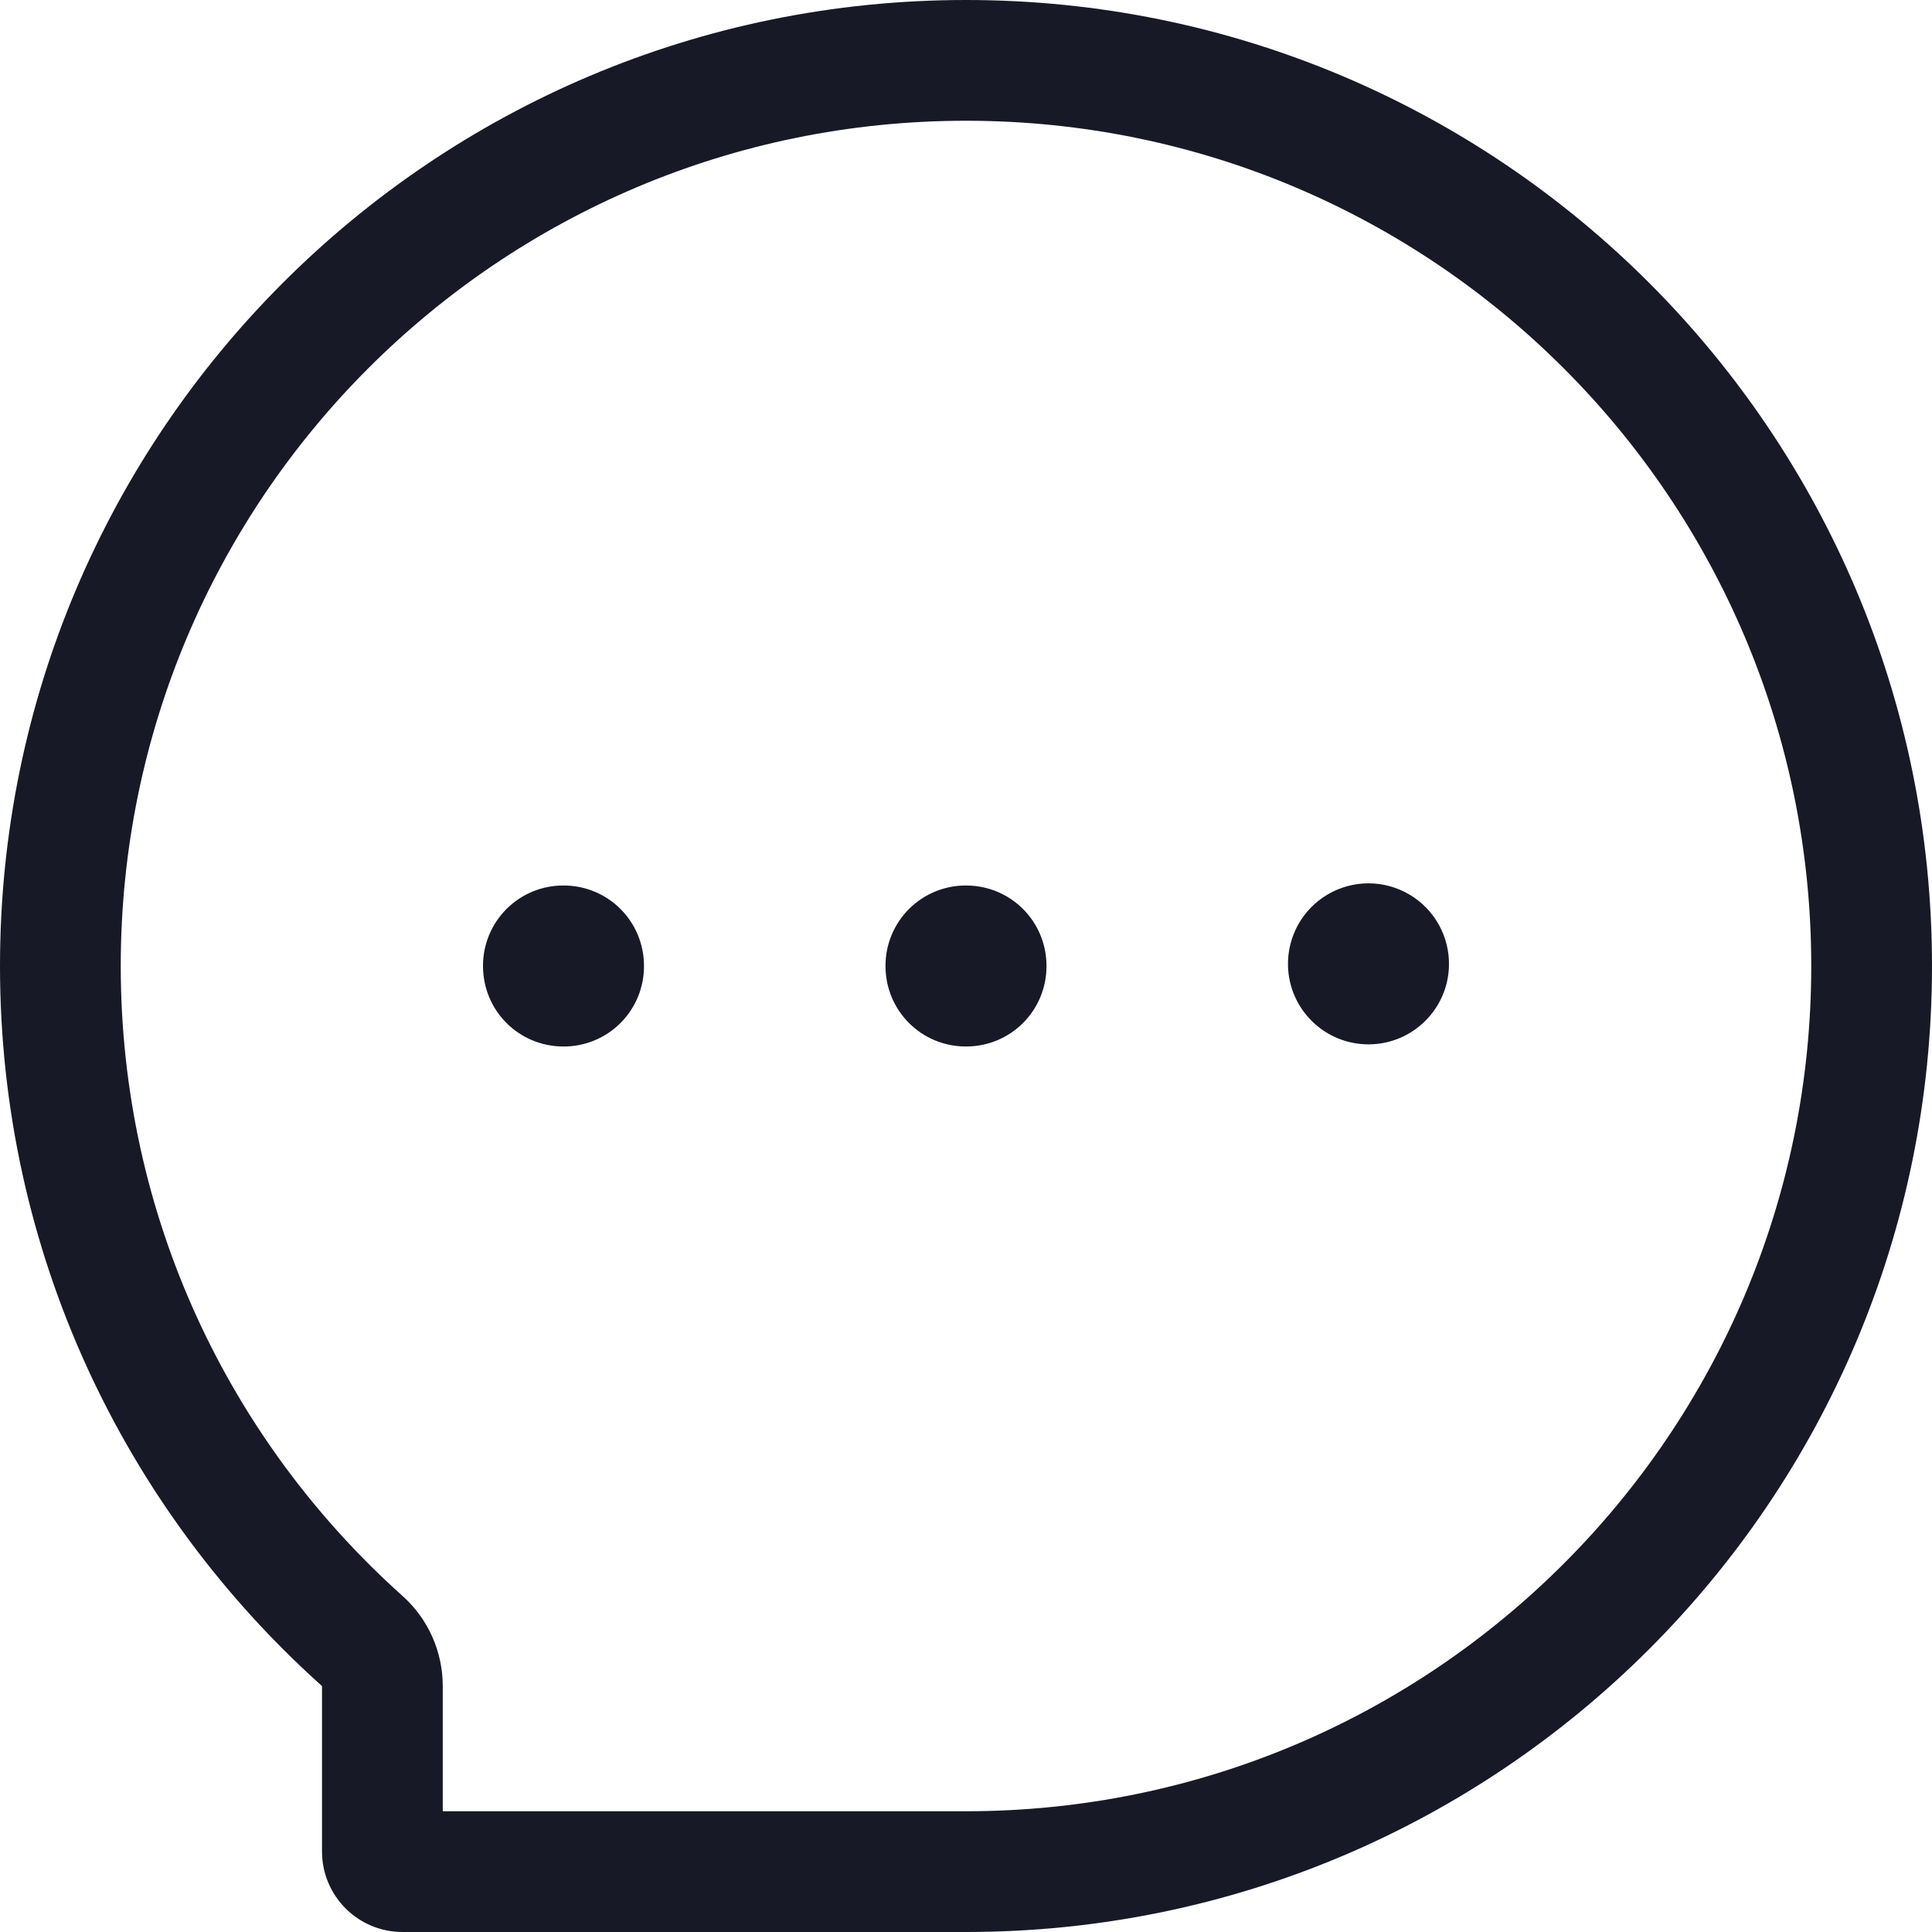
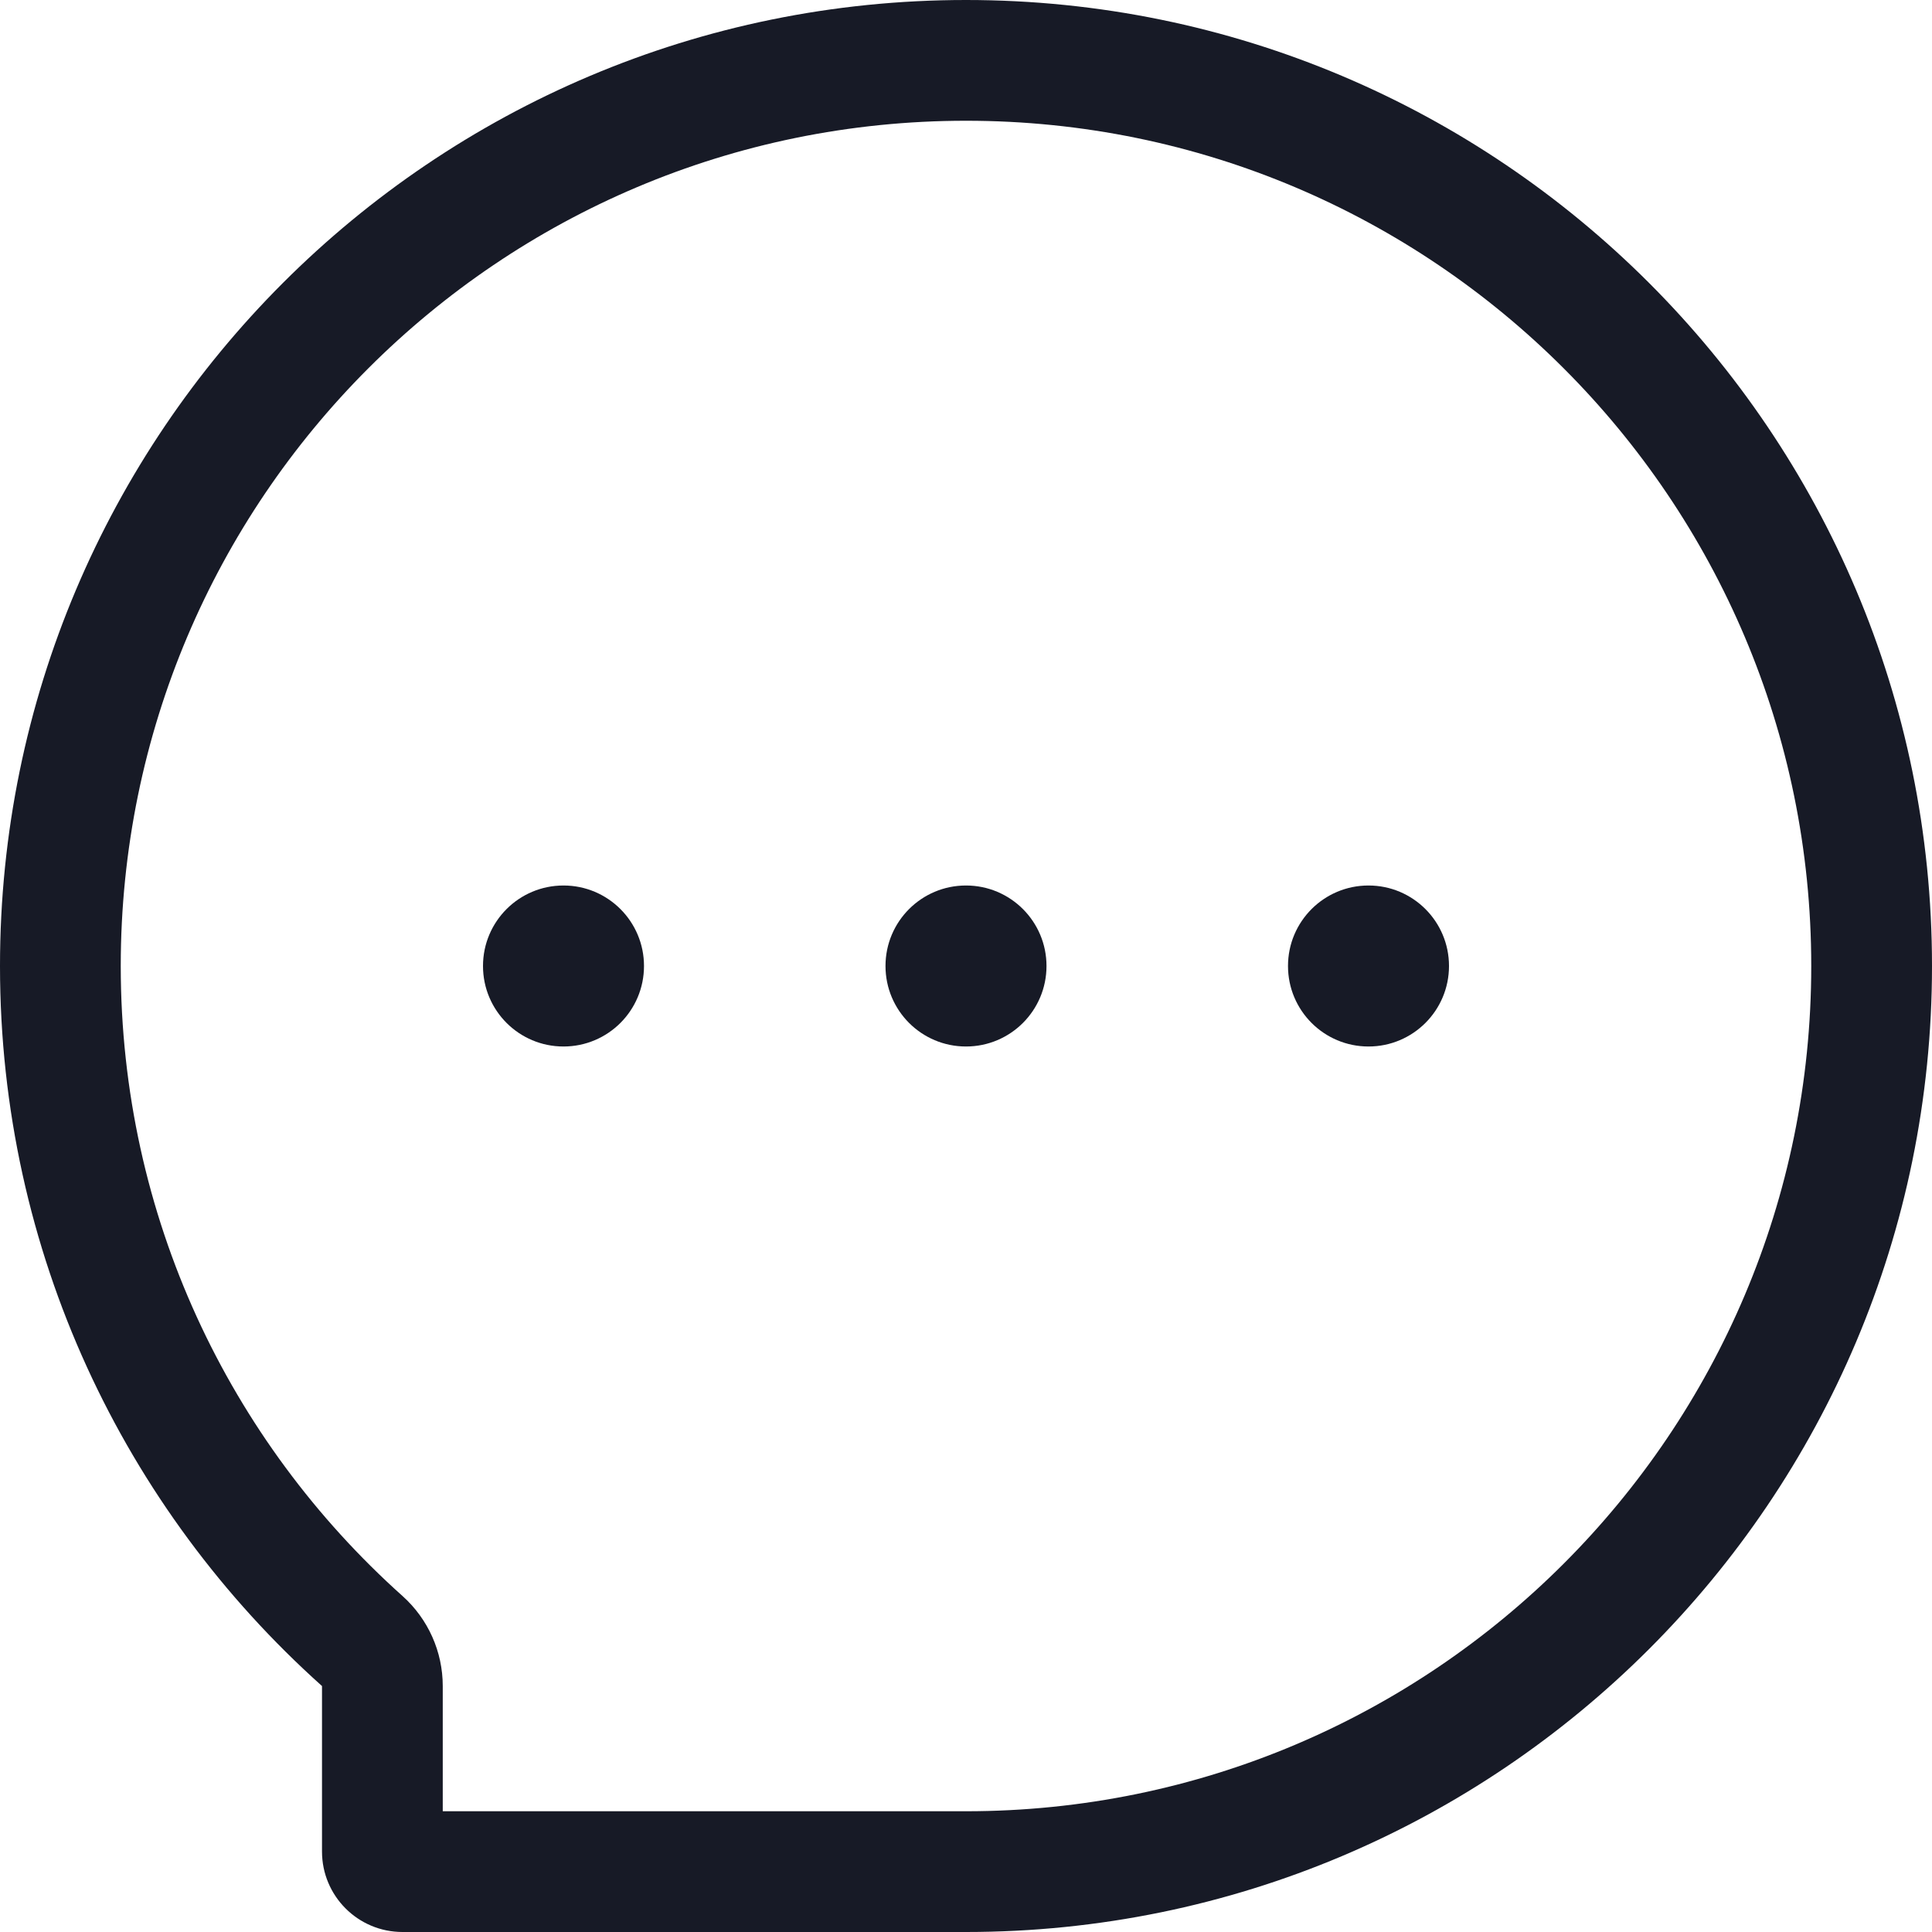
- <svg xmlns="http://www.w3.org/2000/svg" viewBox="0 0 1024 1024">
-   <path fill="#171a26" d="M298.67 469.33a42.52 42.52 0 0 0-42.67 42.67c0 23.68 18.99 42.67 42.67 42.67a42.51 42.51 0 0 0 42.66-42.67c0-23.68-18.99-42.67-42.66-42.67z m213.33 0a42.52 42.52 0 0 0-42.67 42.67c0 23.68 18.99 42.67 42.67 42.67 23.68 0 42.67-18.99 42.67-42.67 0-23.68-18.99-42.67-42.67-42.67z m170.67 42.67a42.67 42.67 0 1 1 85.31-0.02 42.67 42.67 0 0 1-85.31 0.02z" />
-   <path fill="#171a26" d="M512 1024c282.88 0 512-229.12 512-512s-229.12-512-512-512-512 229.12-512 512c0 151.68 65.92 287.79 170.67 381.65v87.68a42.67 42.67 0 0 0 42.66 42.67h298.67z m-277.33-130.35c0-18.13-7.68-35.63-21.34-47.78-91.73-82.13-149.33-201.17-149.33-333.87 0-247.47 200.53-448 448-448s448 200.53 448 448-200.53 448-448 448h-277.33v-66.35z" />
+ <svg xmlns="http://www.w3.org/2000/svg" width="48" height="48" viewBox="0 0 48 48">
+   <defs />
+   <g style="mix-blend-mode:pass-through;opacity:1" transform="matrix(1,0,0,1,0,0)">
+     <g style="mix-blend-mode:pass-through;opacity:1" transform="matrix(1,0,0,1,0,0)">
+       <path d="M14 22C12.895 22 12 22.895 12 24C12 25.105 12.895 26 14 26C15.105 26 16 25.105 16 24C16 22.895 15.105 22 14 22Z" fill-rule="NONZERO" fill="#171a26" fill-opacity="1" style="mix-blend-mode:normal" />
+       <path d="M24 22C22.895 22 22 22.895 22 24C22 25.105 22.895 26 24 26C25.105 26 26 25.105 26 24C26 22.895 25.105 22 24 22Z" fill-rule="NONZERO" fill="#171a26" fill-opacity="1" style="mix-blend-mode:normal" />
+       <path d="M32 24C32 22.895 32.895 22 34 22C35.105 22 36 22.895 36 24C36 25.105 35.105 26 34 26C32.895 26 32 25.105 32 24Z" fill-rule="NONZERO" fill="#171a26" fill-opacity="1" style="mix-blend-mode:normal" />
+       <path d="M24 48C37.255 48 48 37.255 48 24C48 10.745 37.255 0 24 0C10.745 0 0 10.745 0 24C0 31.108 3.09 37.494 8 41.889L8 46C8 47.105 8.895 48 10 48L24 48ZM11 41.889C11 41.036 10.637 40.223 10.001 39.653C5.7 35.804 3 30.219 3 24C3 12.402 12.402 3 24 3C35.598 3 45 12.402 45 24C45 35.598 35.598 45 24 45L11 45L11 41.889Z" fill-rule="NONZERO" fill="#171a26" fill-opacity="1" style="mix-blend-mode:normal" />
+     </g>
+   </g>
</svg>
